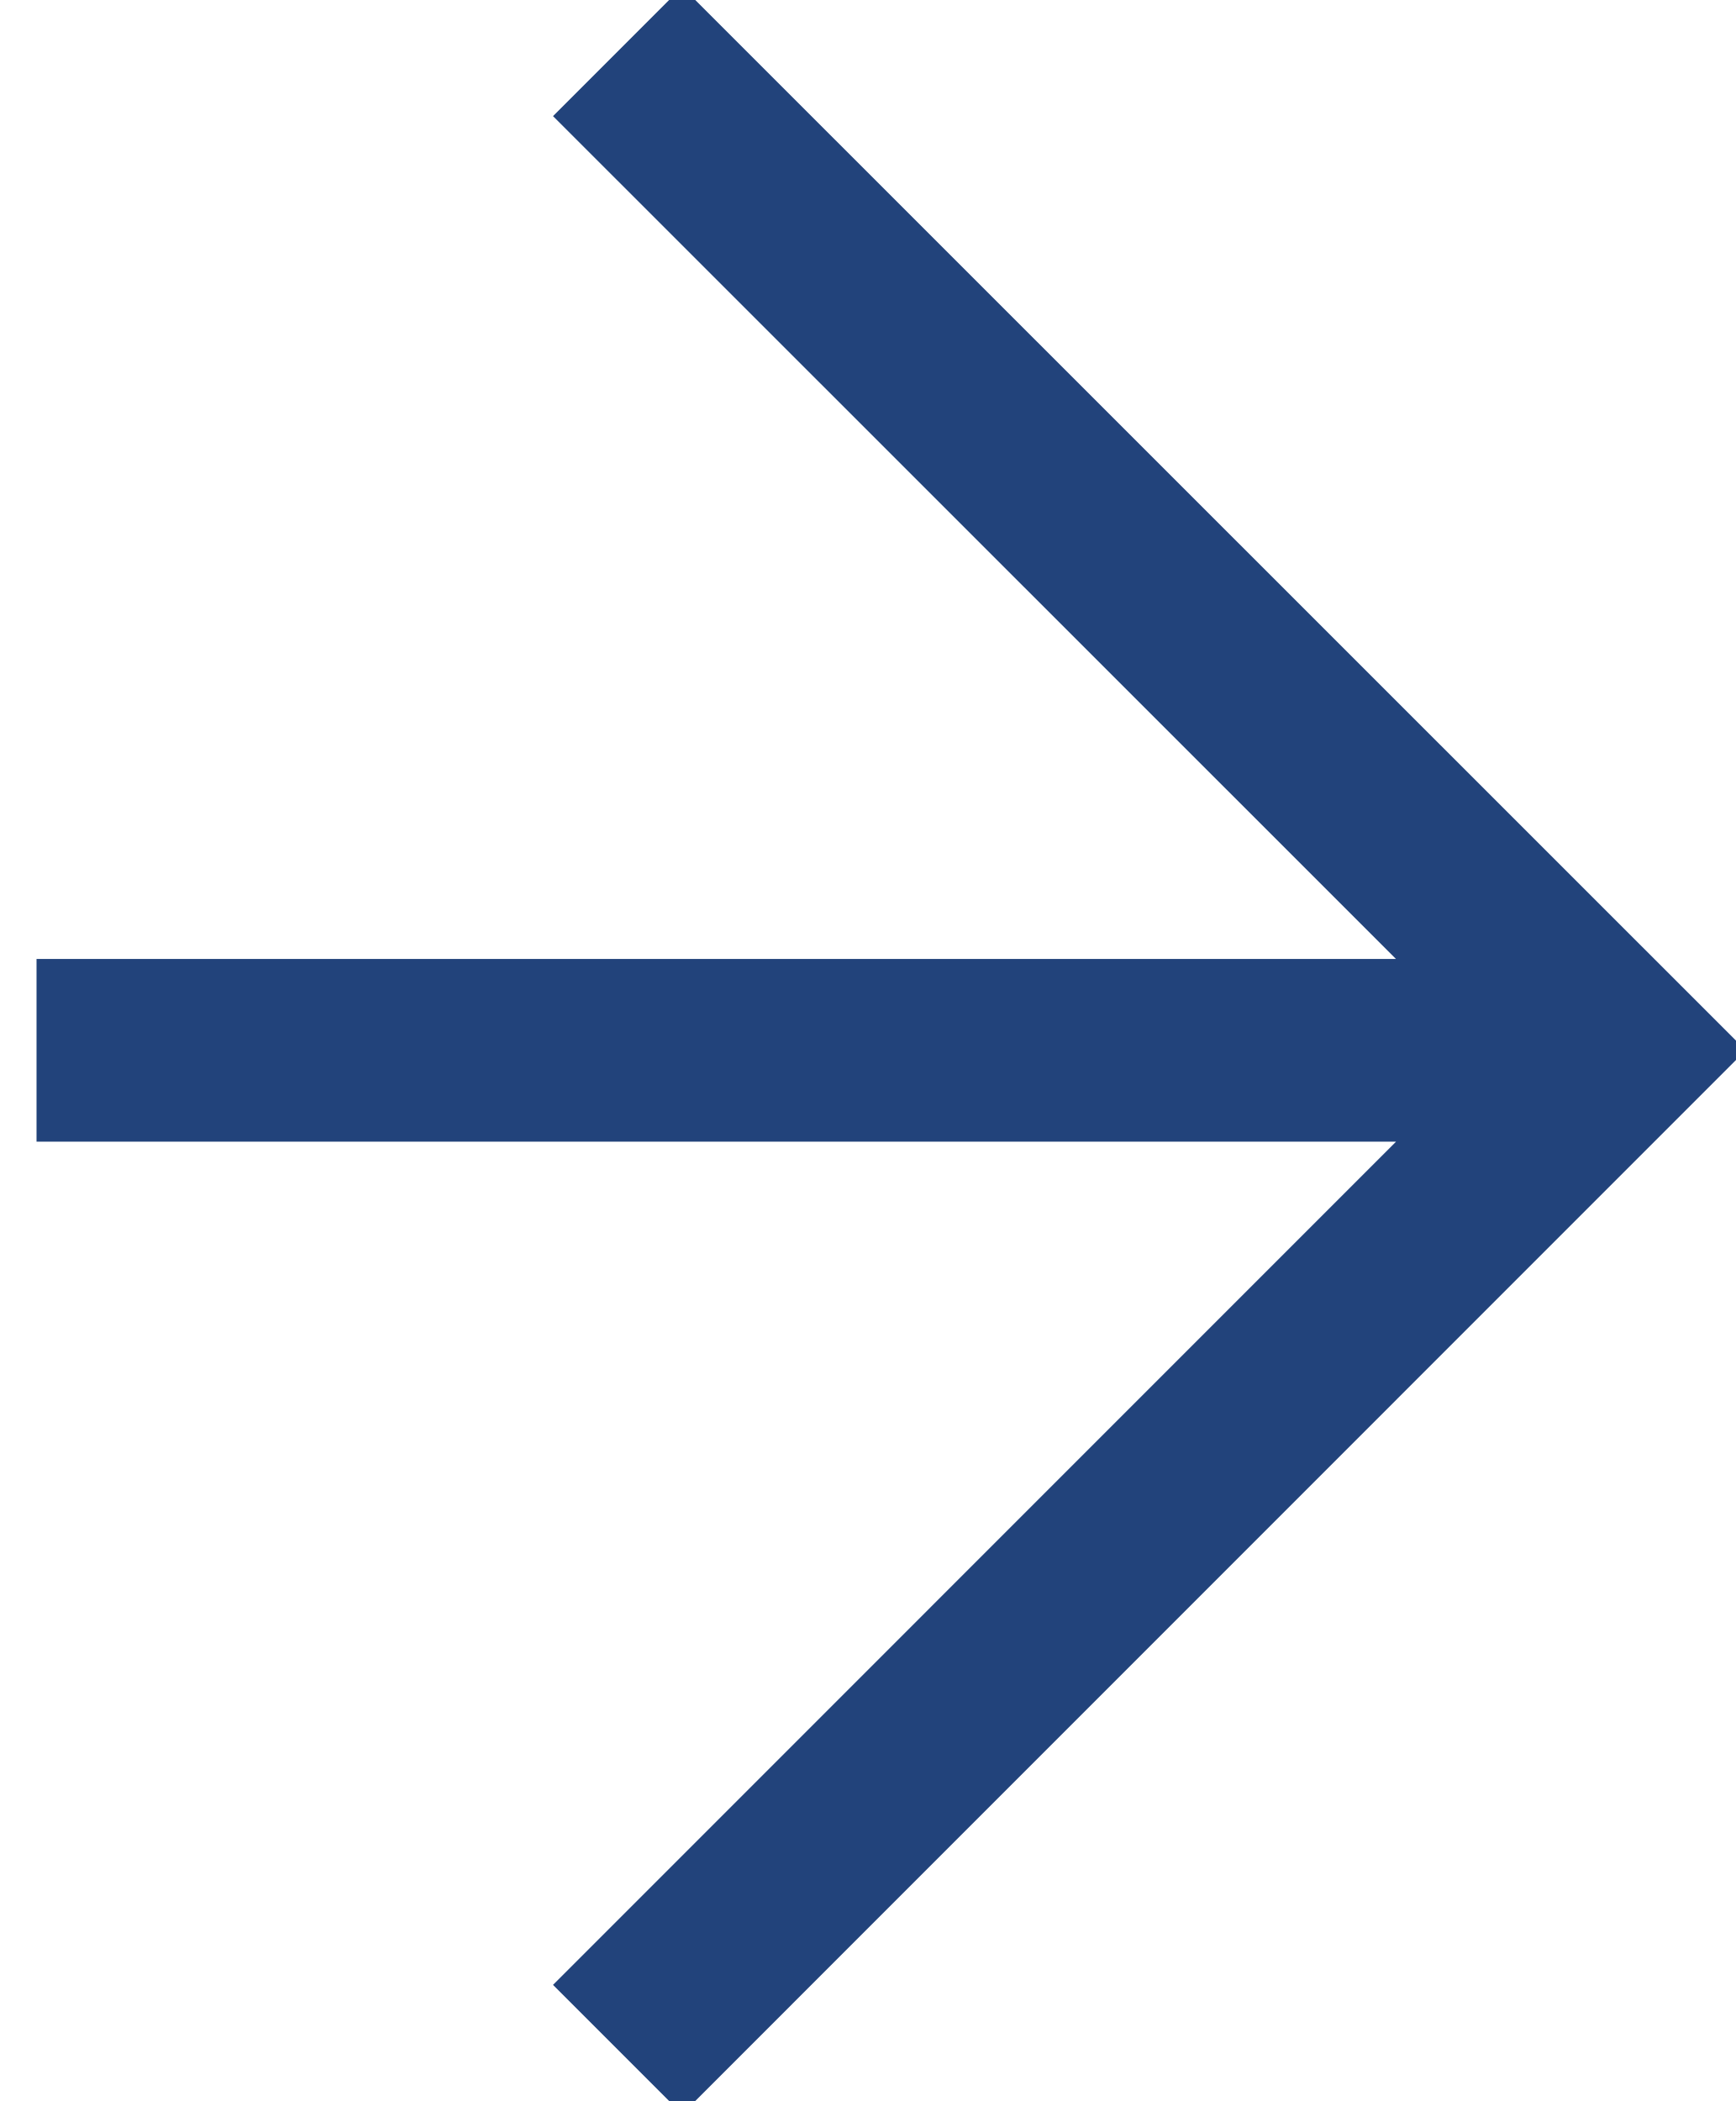
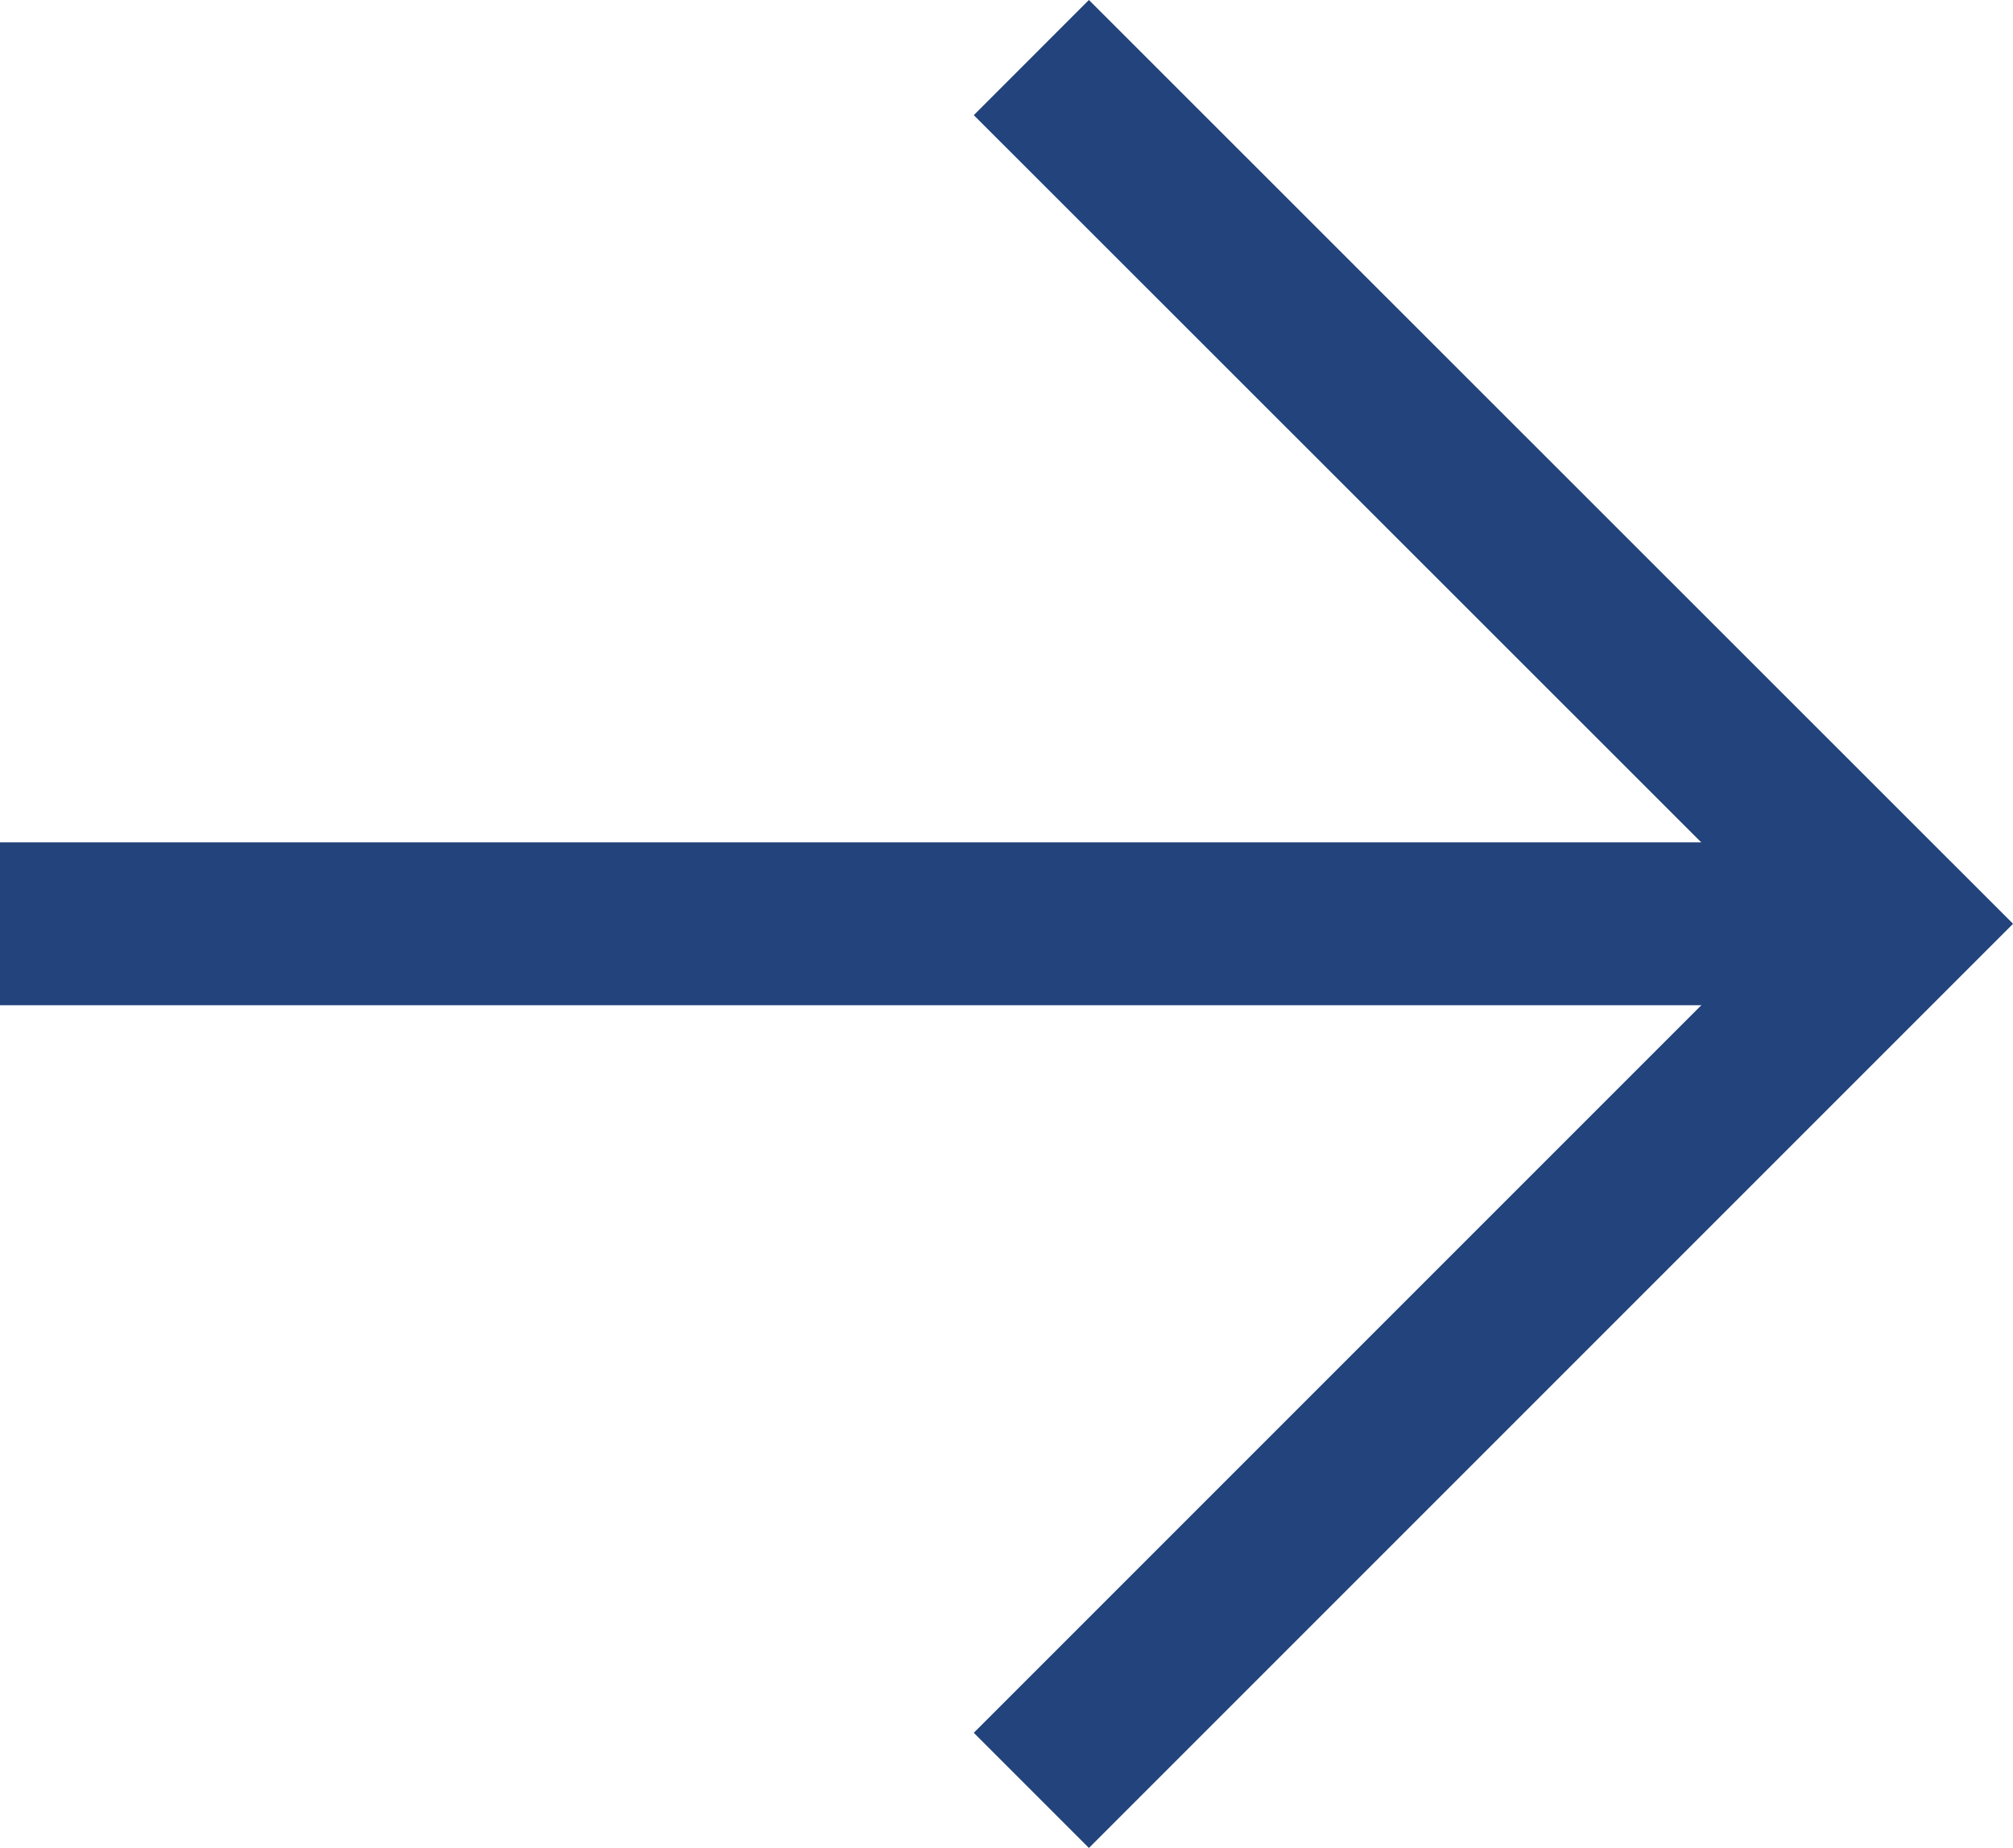
- <svg xmlns="http://www.w3.org/2000/svg" width="19" height="23" viewBox="0 0 19 23">
-   <g stroke="#22437B" stroke-width="2" fill="none" fill-rule="evenodd">
-     <path d="m6.762.564 10.937 10.934L6.762 22.436M.4 11.498h17.3" />
+ <svg xmlns="http://www.w3.org/2000/svg" id="Layer_1" data-name="Layer 1" viewBox="0 0 61.56 56.51">
+   <defs>
+     <style>
+       .cls-1 {
+         fill: none;
+         stroke: #22437b;
+         fill-rule: evenodd;
+         stroke-width: 4.98px;
+       }
+     </style>
+   </defs>
+   <g id="nuolet-03">
+     <path id="Path_9" data-name="Path 9" class="cls-1" d="M31.54,1.76l26.5,26.49-26.5,26.5" />
+     <line id="Line_3" data-name="Line 3" class="cls-1" y1="28.25" x2="58.04" y2="28.25" />
  </g>
</svg>
